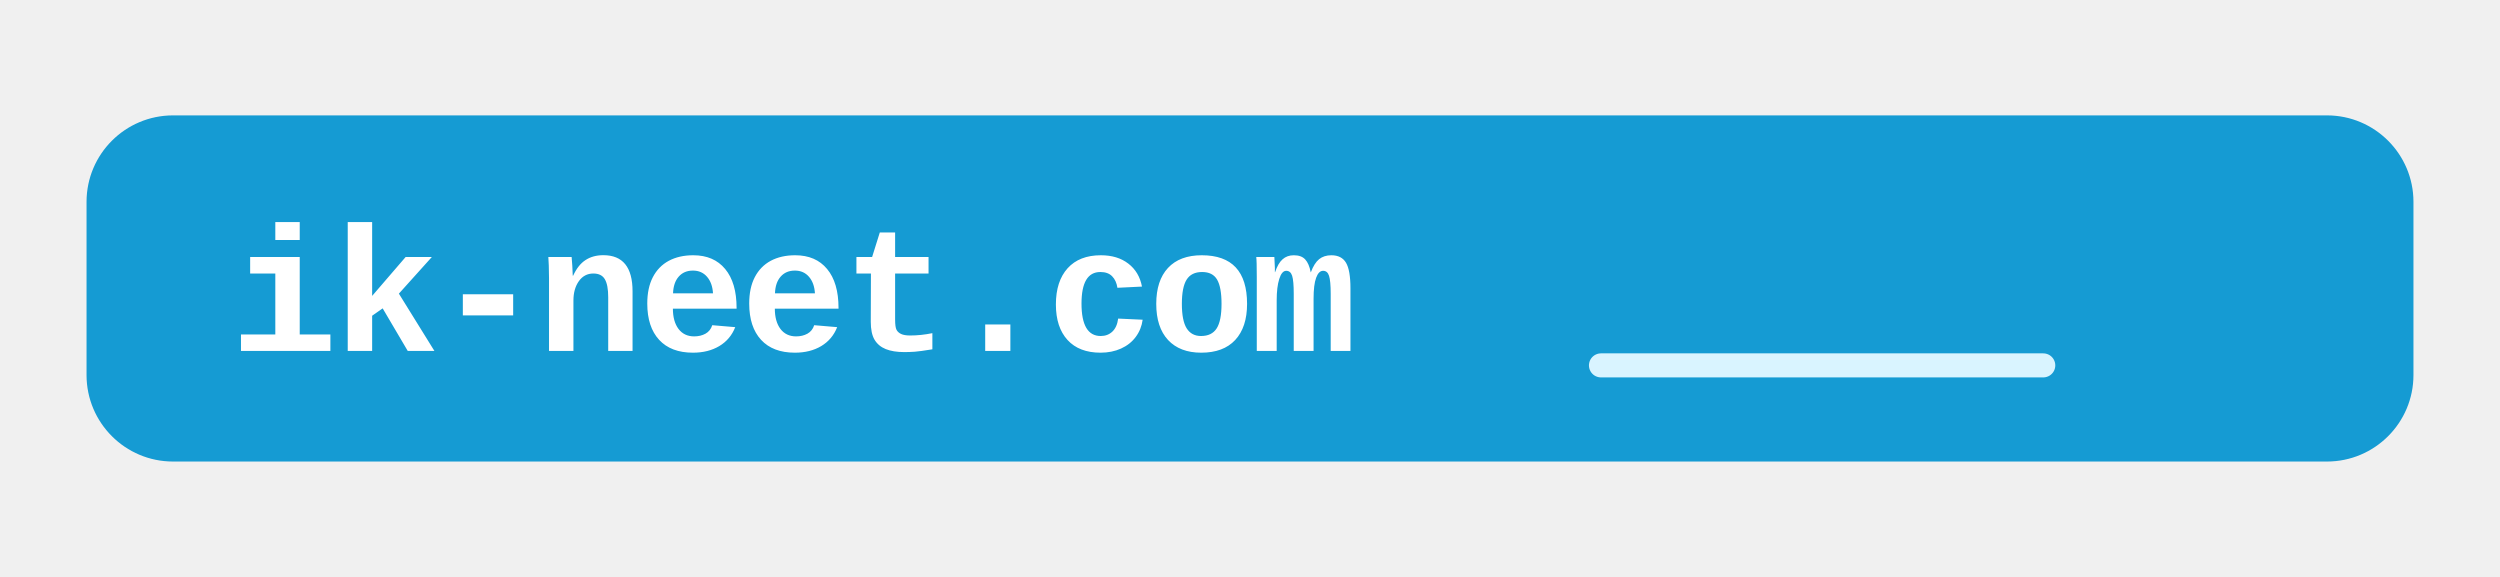
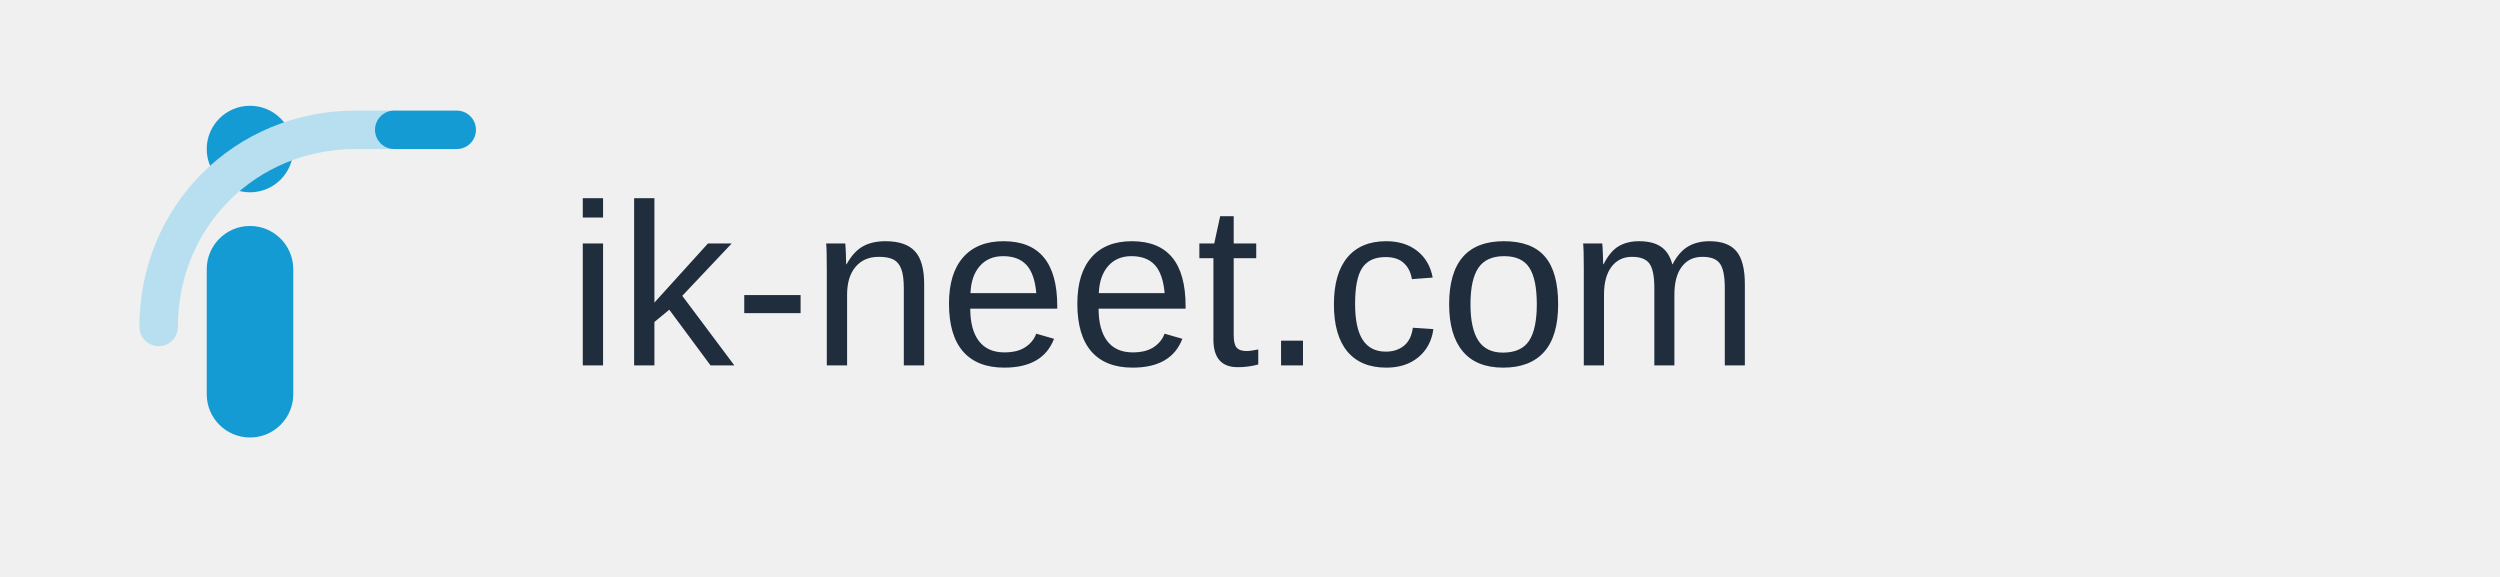
<svg xmlns="http://www.w3.org/2000/svg" width="520" height="120" viewBox="0 0 520 120" role="img" aria-labelledby="title desc">
  <g fill="none" fill-rule="evenodd">
-     <rect x="18" y="24" width="484" height="72" rx="18" fill="#159BD3" />
-     <text x="48" y="73" fill="#FFFFFF" font-family="'Lucida Console', 'Courier New', monospace" font-size="37" font-weight="700" letter-spacing="-1">ik-neet.com</text>
-     <path d="M333 76h92" stroke="#D9F4FF" stroke-width="5" stroke-linecap="round" />
+     <circle cx="52" cy="31" r="9" fill="#159BD3" />
+     <rect x="43" y="47" width="18" height="44" rx="9" fill="#159BD3" />
+     <path d="M33 68c0-23 18-41 41-41h8" stroke="#B7DFF0" stroke-width="8" stroke-linecap="round" />
+     <path d="M82 27h13" stroke="#159BD3" stroke-width="8" stroke-linecap="round" />
+     <text x="118" y="76" fill="#1F2D3D" font-family="'Google Sans', 'Product Sans', 'Avenir Next', 'Segoe UI', Arial, sans-serif" font-size="48" font-weight="500" letter-spacing="0">ik-neet.com</text>
  </g>
</svg>
